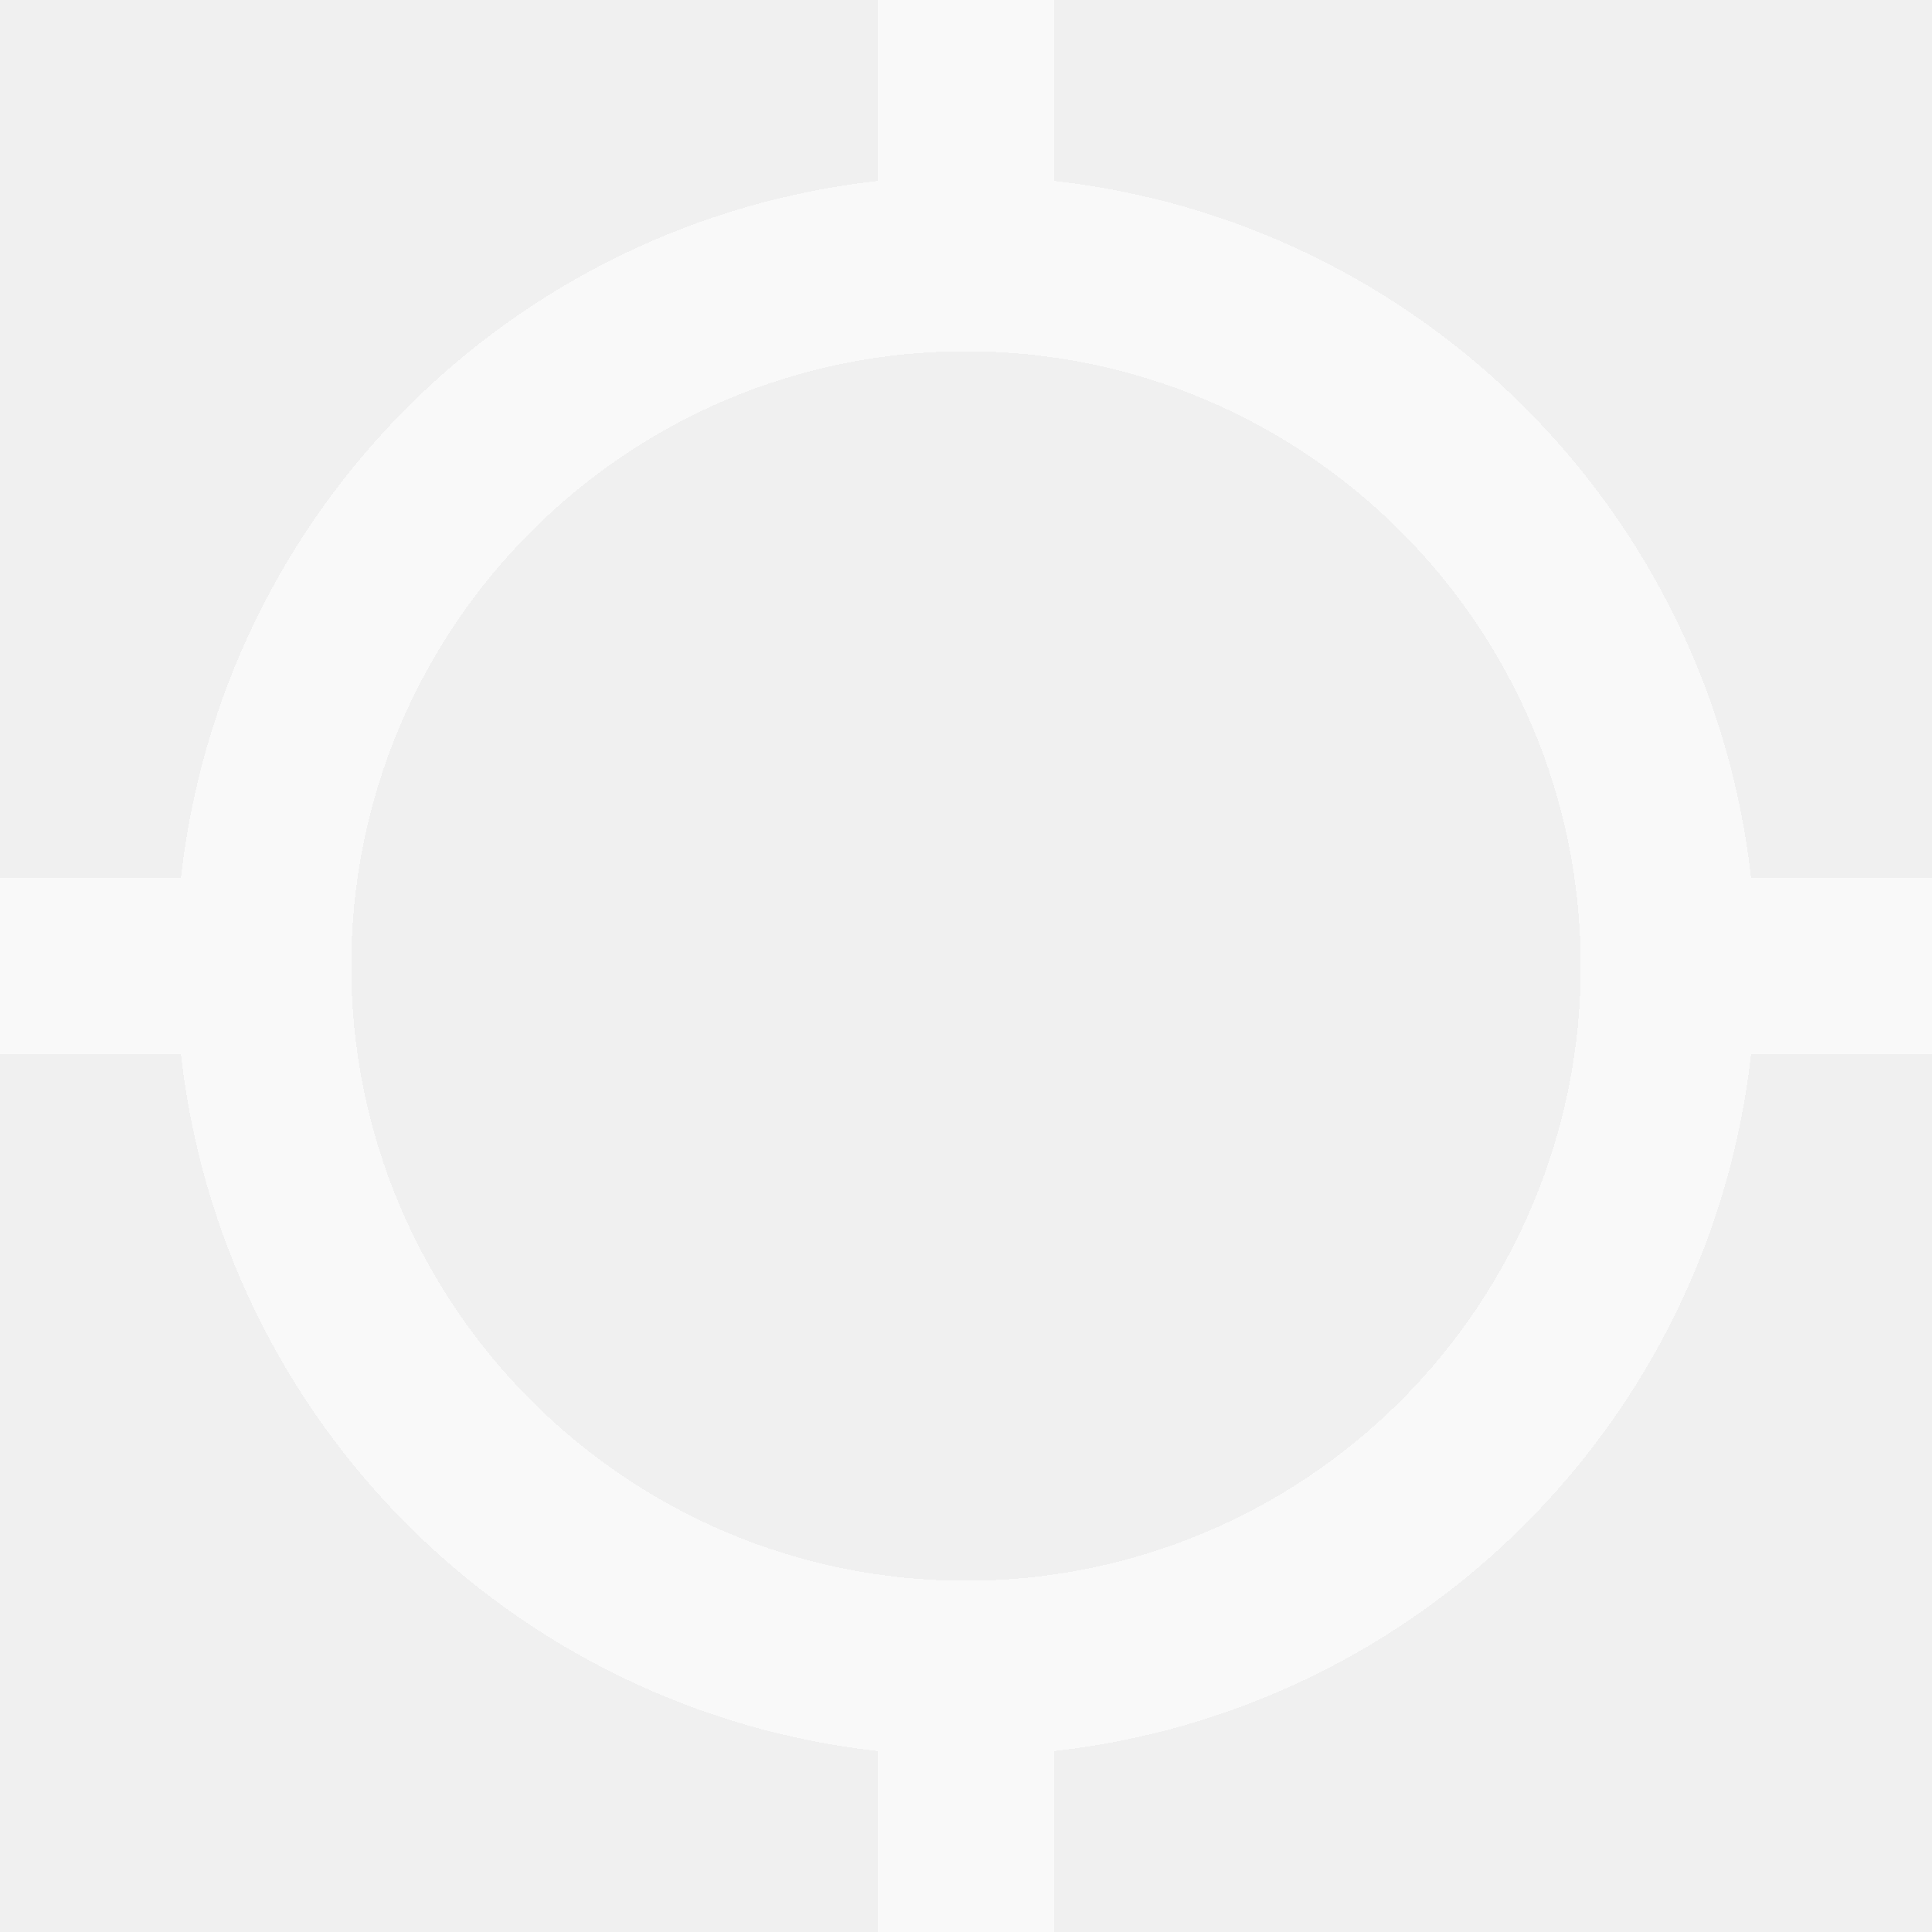
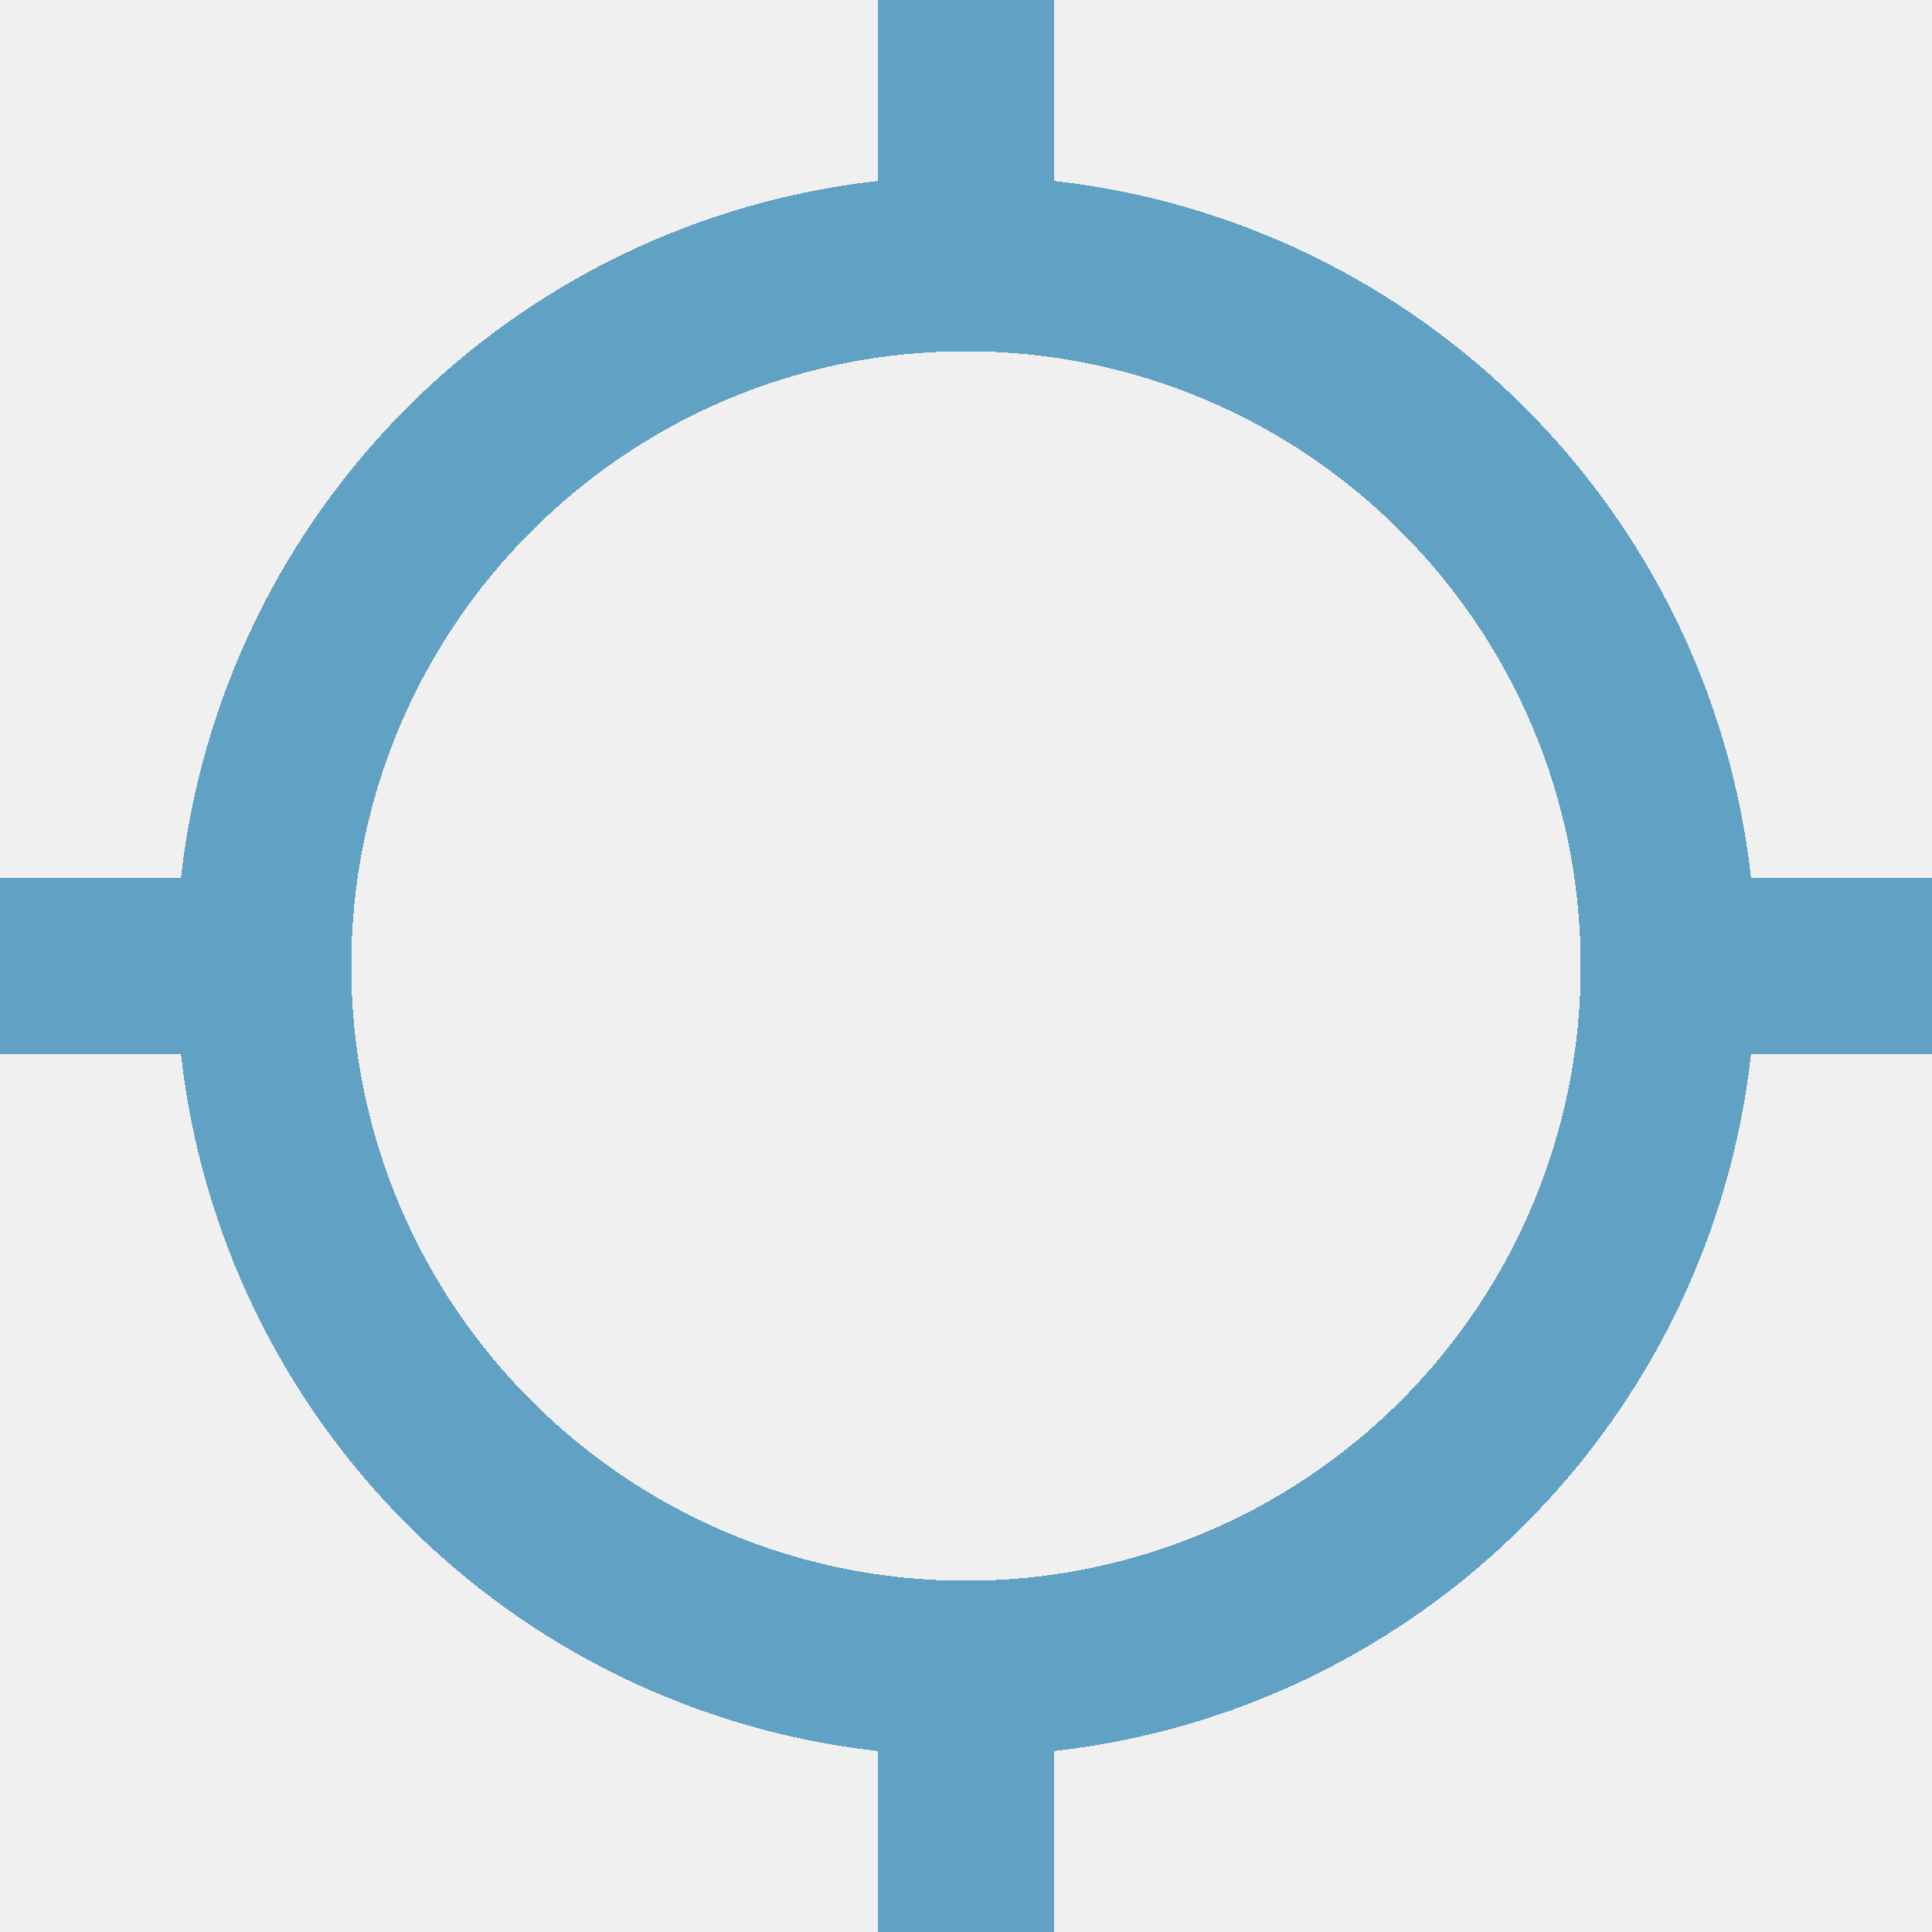
<svg xmlns="http://www.w3.org/2000/svg" width="22" height="22" viewBox="0 0 22 22" version="1.1" id="svg4" shape-rendering="crispEdges">
  <defs id="defs8" />
  <g id="Groupe_353" data-name="Groupe 353" transform="translate(916 -868)">
-     <path id="Tracé_2" data-name="Tracé 2" d="M20.94,11A8.994,8.994,0,0,0,13,3.06V1H11V3.06A8.994,8.994,0,0,0,3.06,11H1v2H3.06A8.994,8.994,0,0,0,11,20.94V23h2V20.94A8.994,8.994,0,0,0,20.94,13H23V11H20.94ZM12,19a7,7,0,1,1,7-7A6.995,6.995,0,0,1,12,19Z" transform="translate(-917 867)" fill="#fff" style="fill:#ffffff;fill-opacity:0.596" />
+     <path id="Tracé_2" data-name="Tracé 2" d="M20.94,11A8.994,8.994,0,0,0,13,3.06V1H11V3.06A8.994,8.994,0,0,0,3.06,11H1v2H3.06A8.994,8.994,0,0,0,11,20.94V23h2V20.94A8.994,8.994,0,0,0,20.94,13H23V11H20.94ZM12,19a7,7,0,1,1,7-7A6.995,6.995,0,0,1,12,19Z" transform="translate(-917 867)" fill="#006ba7" style="fill:#006ba7;fill-opacity:0.596" />
  </g>
</svg>
